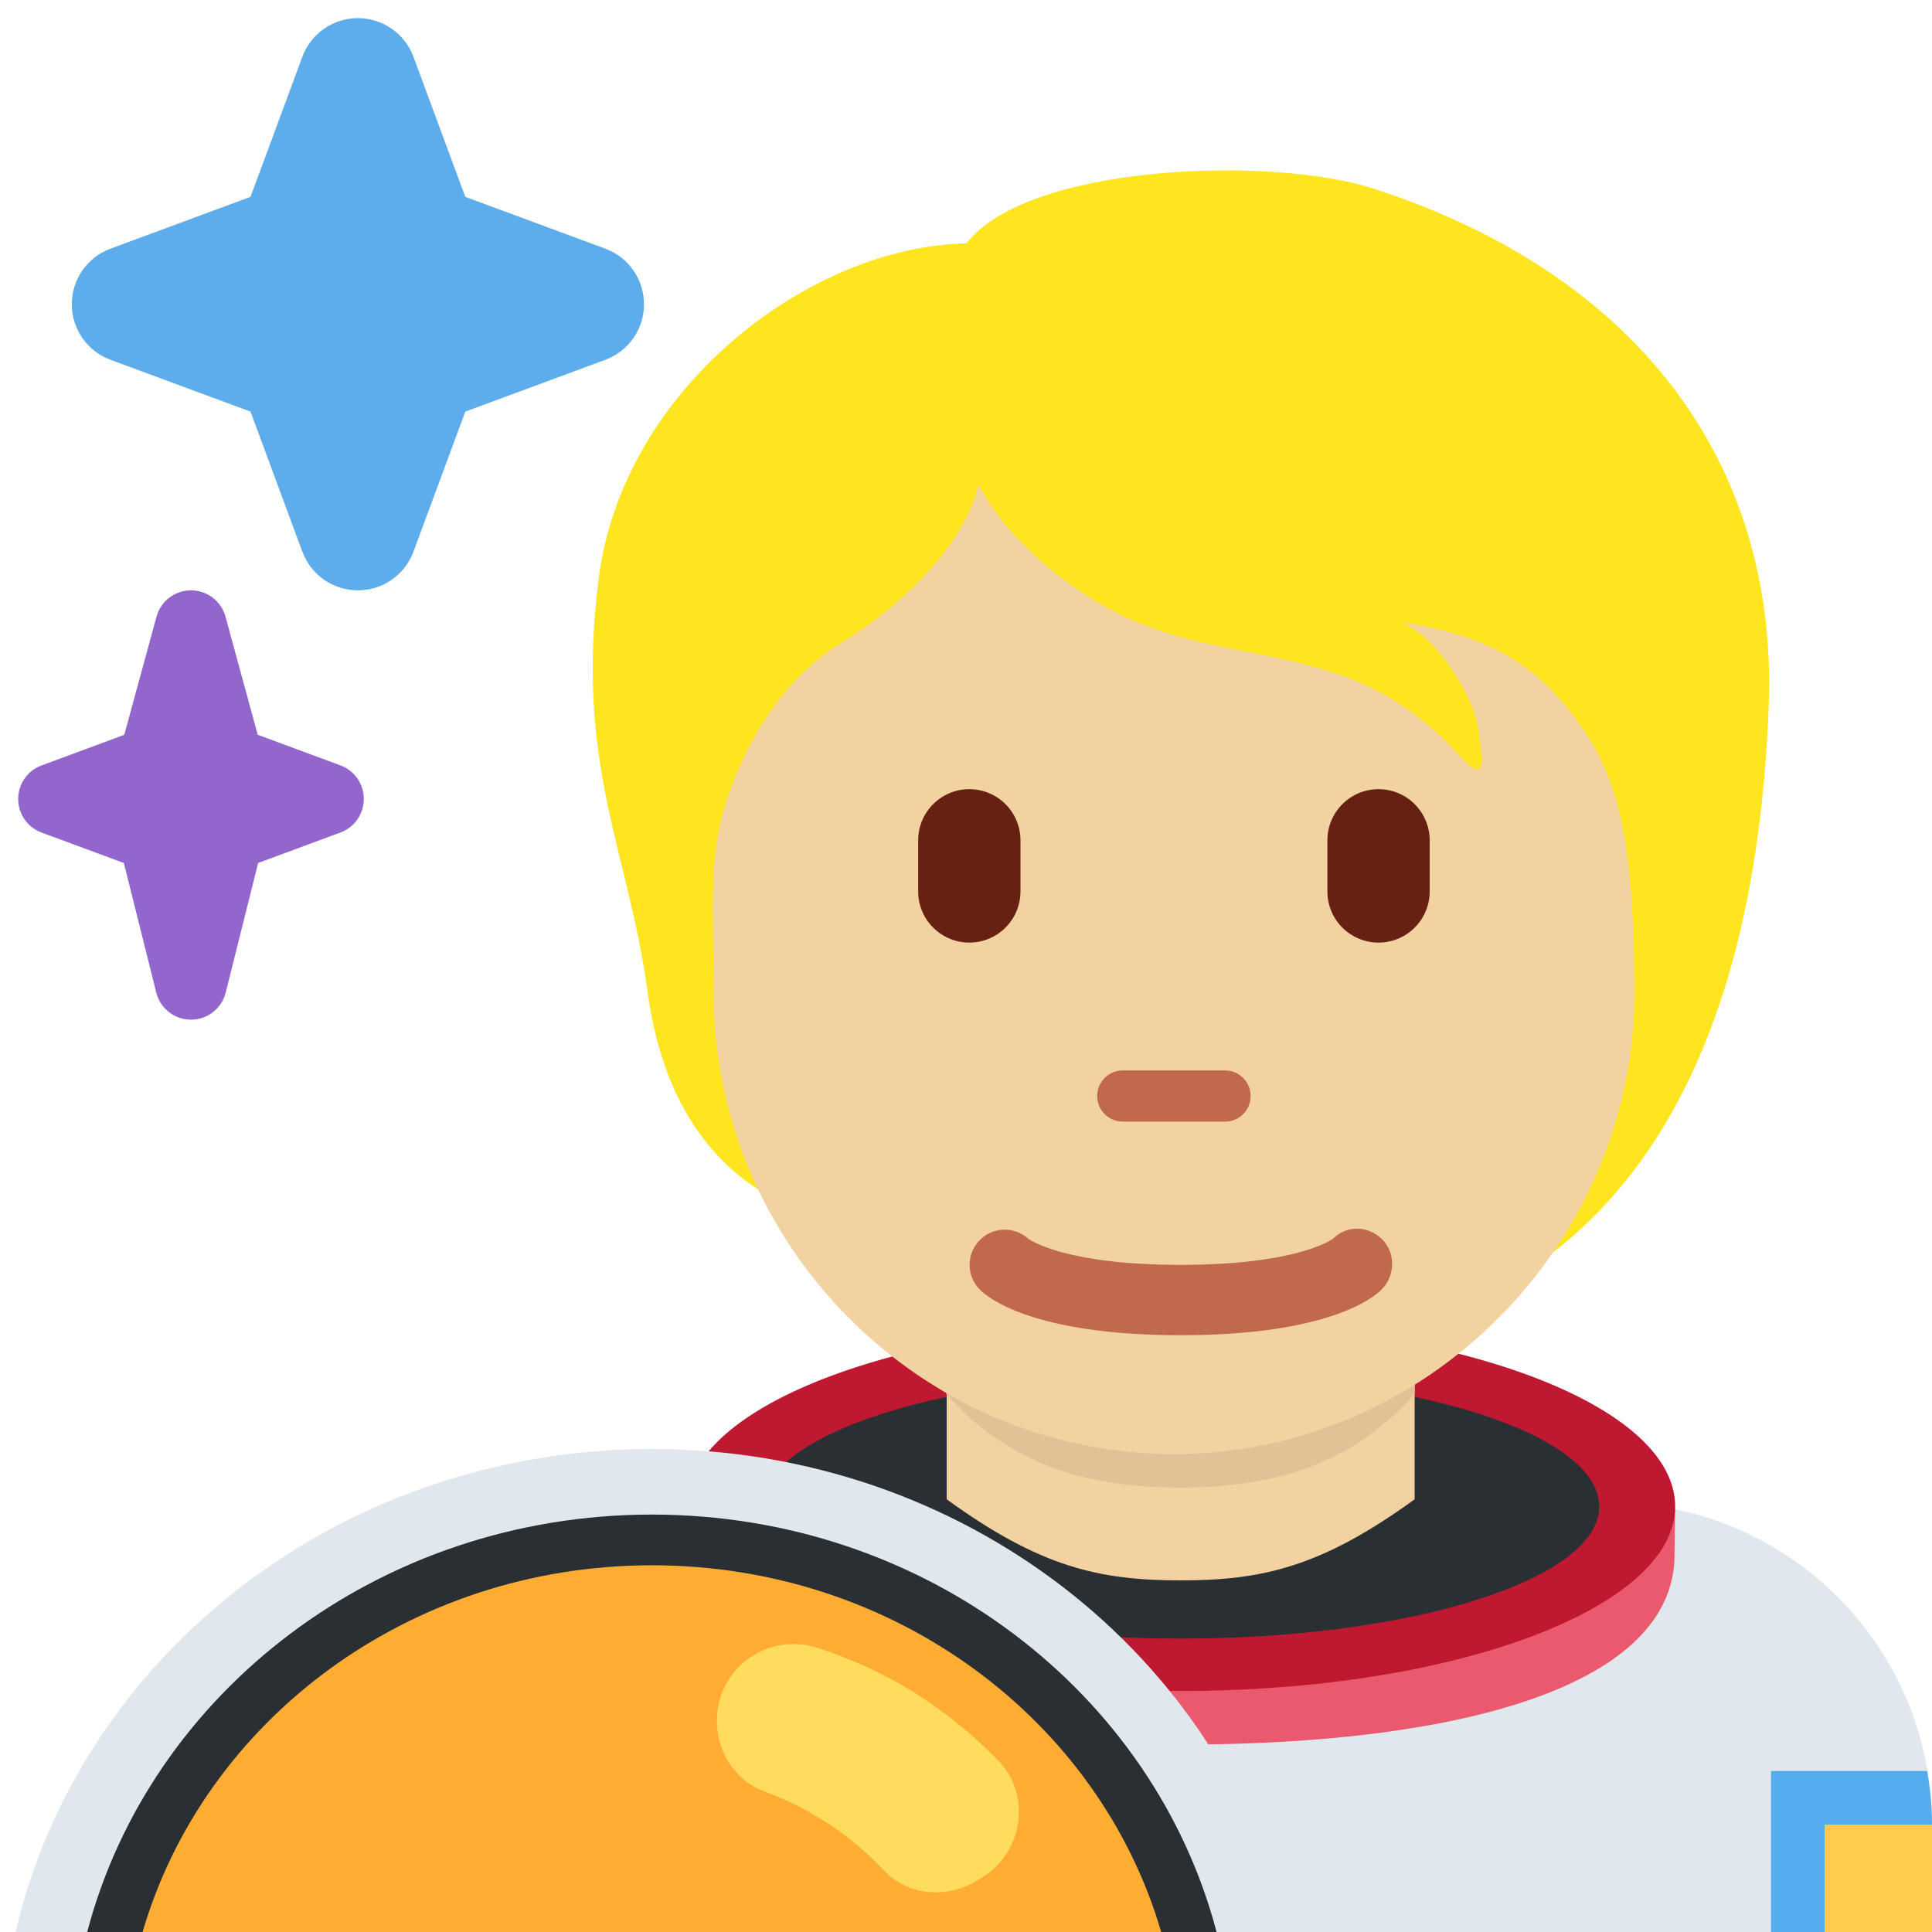
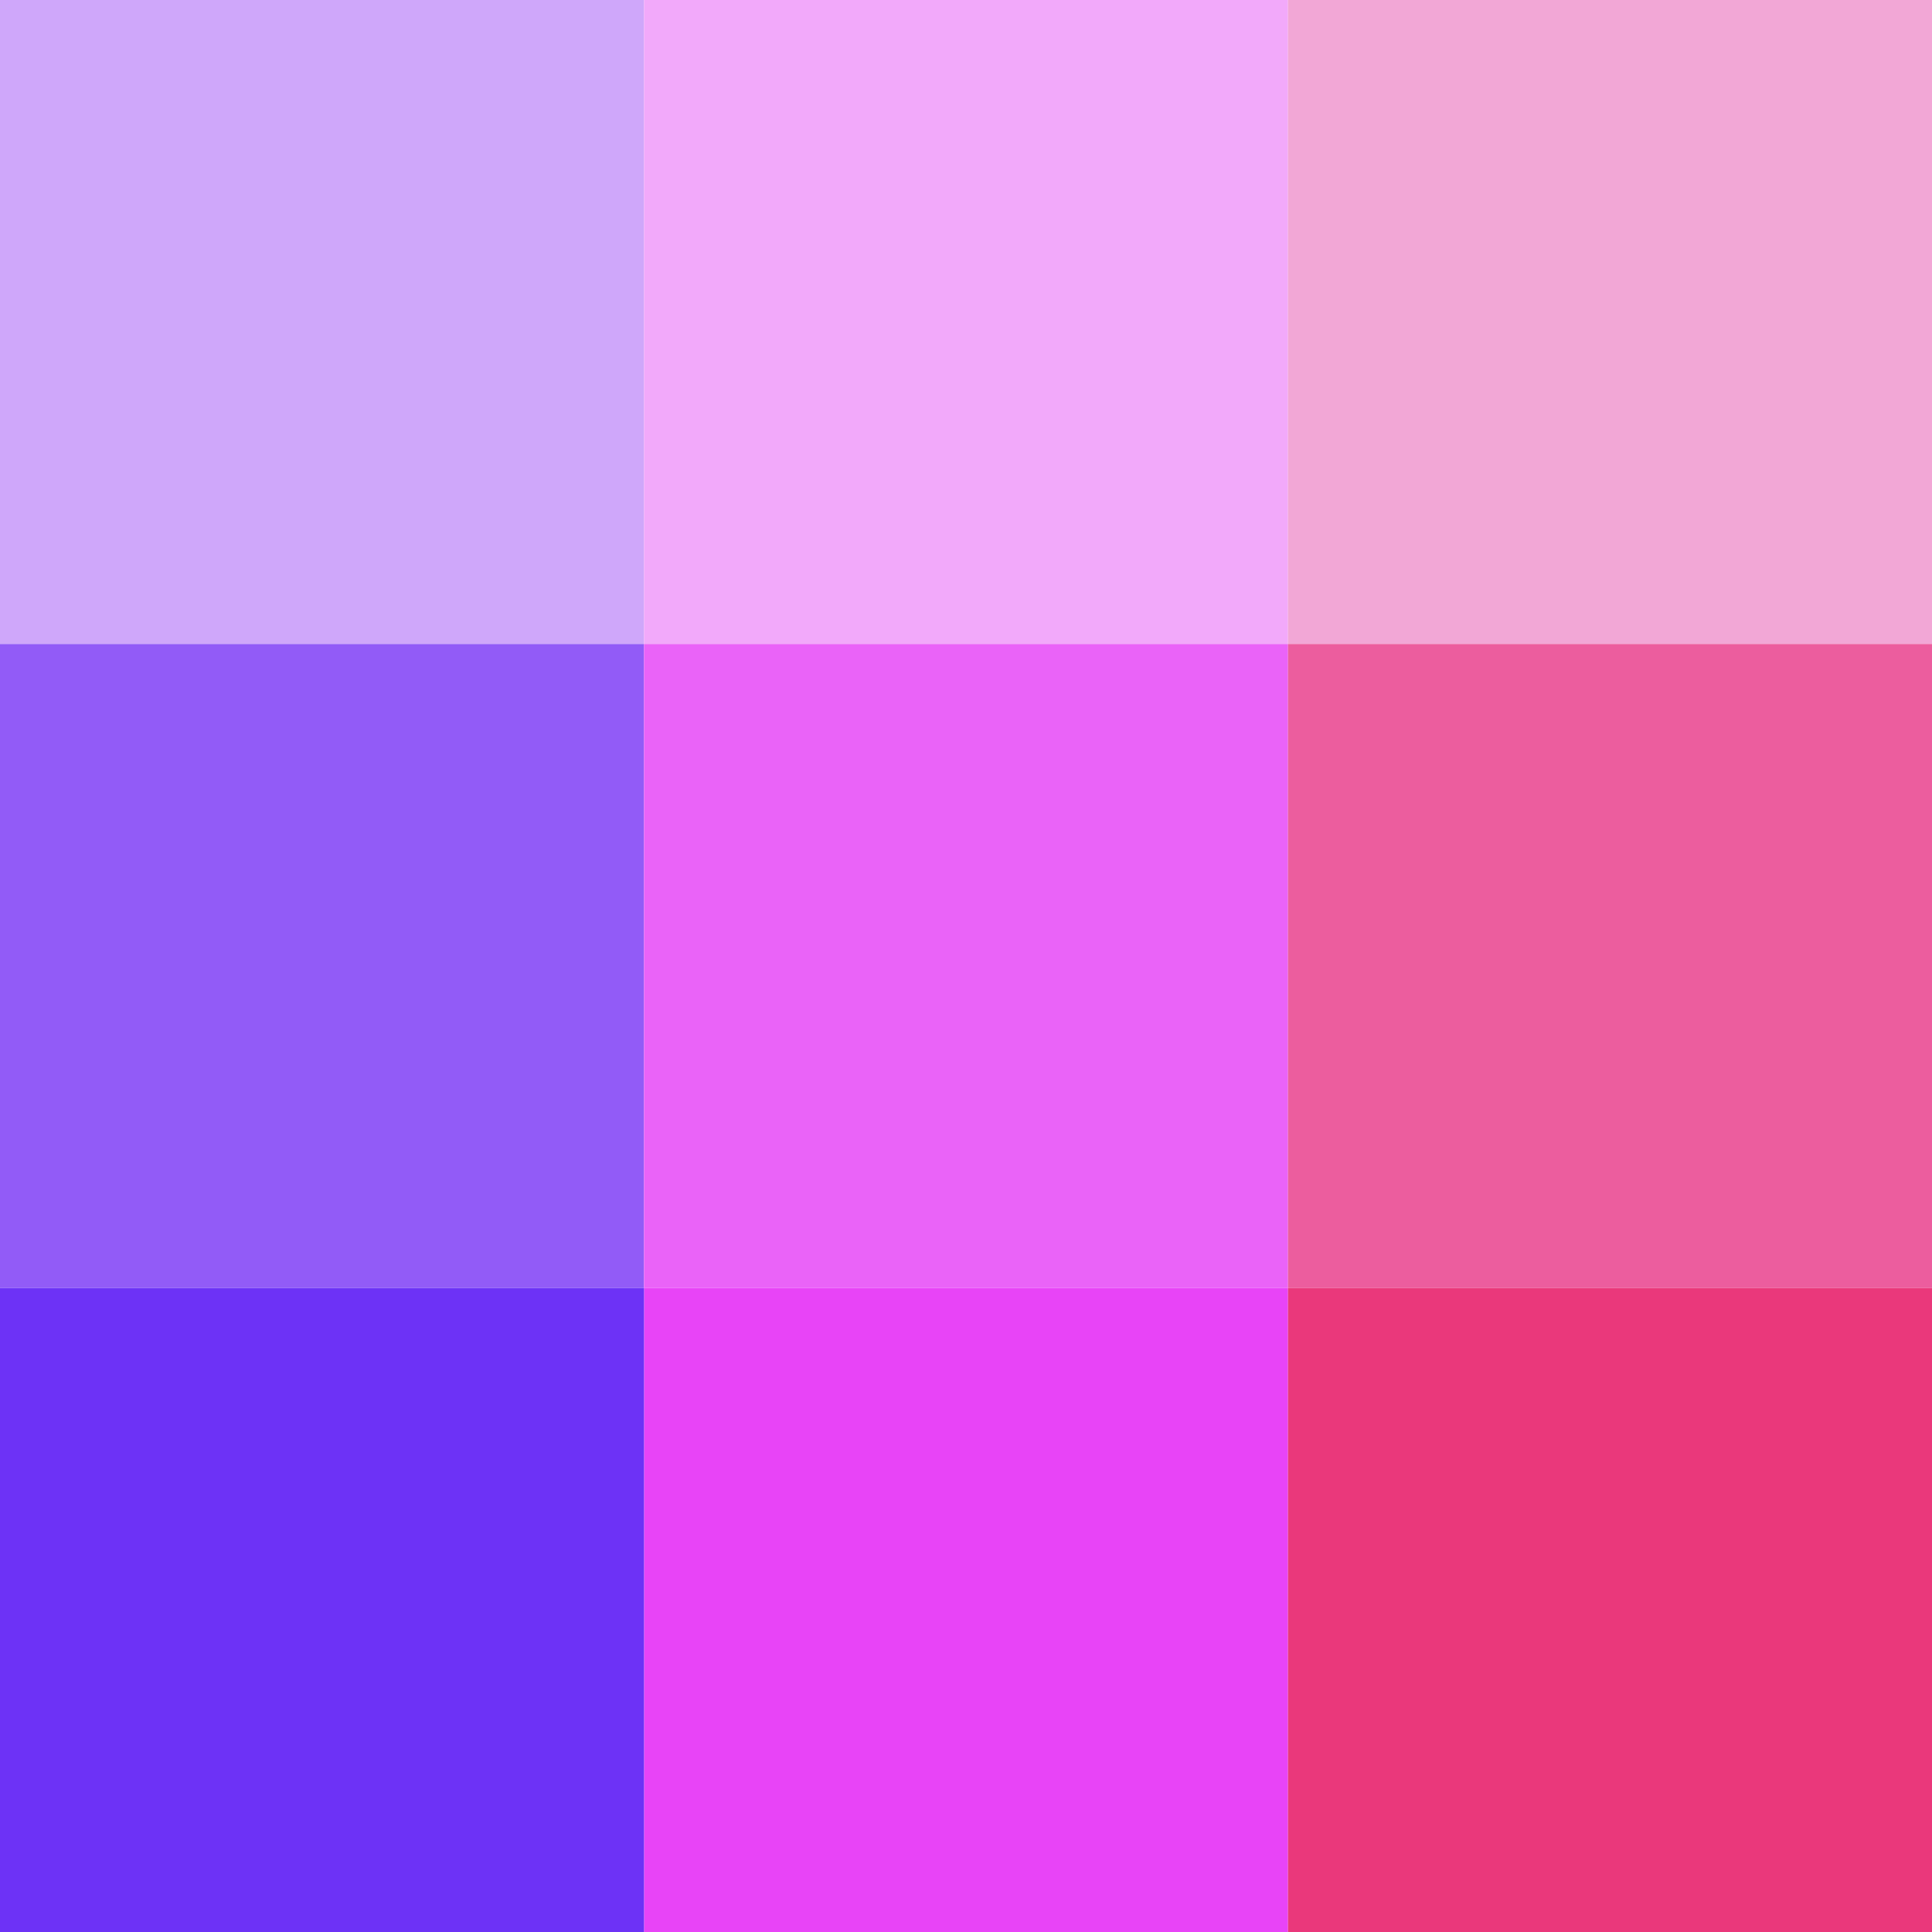
- <svg xmlns="http://www.w3.org/2000/svg" viewBox="0 0 36 36">
-   <path fill="#E1E8ED" d="M36 36v-2c0-3.313-2.687-6-6-6H14c-3.313 0-6 2.687-6 6v2h28z" />
-   <path fill="#EA596E" d="M29.799 28.127c0 1.36-3.491 2.434-7.799 2.434-4.307 0-7.799-1.06-7.799-2.42 0-.062.015-.141.029-.141h-.734l-.705.099.006 1.017c.114 2.405 4.186 3.392 9.203 3.392 4.996 0 9.054-1.009 9.2-3.414l.014-.974c0 .002-1.415-.055-1.415.007z" />
-   <ellipse fill="#BE1931" cx="22" cy="28.07" rx="9.214" ry="3.439" />
-   <path fill="#292F33" d="M22 30.533c-4.307 0-7.799-1.103-7.799-2.463s3.492-2.463 7.799-2.463 7.799 1.103 7.799 2.463-3.492 2.463-7.799 2.463z" />
-   <path fill="#F3D2A2" d="M17.64 27.937c1.744 1.267 2.848 1.511 4.36 1.511 1.511 0 2.616-.245 4.36-1.511v-3.811h-8.72v3.811z" />
-   <path fill="#E2C196" d="M17.632 25.973c1.216 1.374 2.724 1.746 4.364 1.746 1.639 0 3.147-.372 4.364-1.746v-3.491h-8.728v3.491z" />
-   <path fill="#FFE51E" d="M25.597 3.516c-1.925-.623-6.455-.453-7.588 1.019-2.944.057-6.398 2.718-6.851 6.228-.448 3.475.551 5.088.906 7.701.403 2.96 2.067 3.907 3.397 4.303 1.914 2.529 3.949 2.421 7.366 2.421 6.672 0 9.85-4.464 10.131-12.047.17-4.585-2.521-8.059-7.361-9.625z" />
-   <path fill="#F3D2A2" d="M29.413 13.466c-.646-.894-1.472-1.614-3.284-1.868.68.311 1.331 1.387 1.416 1.982.085.595.17 1.076-.368.481-2.155-2.382-4.502-1.444-6.827-2.899-1.624-1.016-2.119-2.141-2.119-2.141s-.198 1.5-2.661 3.029c-.714.443-1.566 1.43-2.038 2.888-.34 1.048-.234 1.982-.234 3.578 0 4.66 3.841 8.578 8.578 8.578s8.578-3.953 8.578-8.578c-.001-2.898-.305-4.031-1.041-5.05z" />
-   <path fill="#C1694F" d="M22.827 20.9h-1.906c-.263 0-.477-.213-.477-.477s.213-.477.477-.477h1.906c.263 0 .477.213.477.477s-.213.477-.477.477z" />
-   <path fill="#662113" d="M18.062 17.564c-.526 0-.953-.427-.953-.953v-.953c0-.526.427-.953.953-.953s.953.427.953.953v.953c0 .526-.427.953-.953.953zm7.625 0c-.526 0-.953-.427-.953-.953v-.953c0-.526.427-.953.953-.953s.953.427.953.953v.953c0 .526-.427.953-.953.953z" />
-   <path fill="#C1694F" d="M22 24.88c-2.754 0-3.6-.705-3.741-.848-.256-.256-.256-.671 0-.927.248-.248.646-.255.902-.023.052.037.721.487 2.839.487 2.2 0 2.836-.485 2.842-.49.256-.255.657-.243.913.015.256.256.242.683-.014.938-.141.143-.987.848-3.741.848" />
-   <path fill="#55ACEE" d="M33 33v3h3v-2c0-.341-.035-.674-.09-1H33z" />
-   <path fill="#FFCC4D" d="M34 34h2v2h-2z" />
-   <path fill="#E1E8ED" d="M24.004 36c-1.198-5.146-6.048-9-11.857-9C6.338 27 1.488 30.854.29 36h23.714z" />
-   <path fill="#292F33" d="M22.669 36c-1.173-4.464-5.432-7.778-10.522-7.778S2.798 31.536 1.625 36h21.044z" />
-   <path fill="#FFAC33" d="M21.637 36c-1.148-3.937-4.956-6.833-9.49-6.833S3.805 32.063 2.657 36h18.98z" />
-   <path fill="#FFDC5D" d="M18.195 35.048l.103-.063c.769-.468.928-1.538.301-2.182-.468-.48-.993-.909-1.566-1.267-.56-.35-1.159-.621-1.785-.827-.828-.273-1.711.233-1.866 1.091-.119.661.224 1.346.855 1.578.865.318 1.627.828 2.231 1.474.443.472 1.174.533 1.727.196z" />
-   <path fill="#9266CC" d="M6.344 14.262l-1.542-.571-.6-2.2c-.079-.29-.343-.491-.643-.491-.301 0-.564.201-.643.492l-.6 2.2-1.542.571c-.262.096-.435.346-.435.625s.173.529.435.625l1.534.568.604 2.415c.074.296.341.504.647.504s.572-.208.647-.505l.604-2.415 1.534-.568c.262-.096.435-.346.435-.625 0-.278-.173-.528-.435-.625z" />
-   <path fill="#5DADEC" d="M11.28 4.634l-2.61-.966-.966-2.61c-.161-.433-.573-.72-1.035-.72-.462 0-.874.287-1.035.72l-.966 2.61-2.61.966c-.433.161-.72.573-.72 1.035 0 .462.287.875.72 1.035l2.61.966.966 2.61c.16.433.573.72 1.035.72.462 0 .875-.287 1.035-.72l.966-2.61 2.61-.966c.433-.161.72-.573.72-1.035 0-.462-.287-.875-.72-1.035z" />
+ <svg xmlns="http://www.w3.org/2000/svg" width="144" height="144" viewBox="0 0 144 144" fill="none">
+   <rect width="48" height="48" fill="#CFA7FA" />
+   <rect y="48" width="48" height="48" fill="#925BF7" />
+   <rect x="48" width="48" height="48" fill="#F2A9FA" />
+   <rect x="48" y="48" width="48" height="48" fill="#EA63F8" />
+   <rect x="48" y="96" width="48" height="48" fill="#E844F7" />
+   <rect x="96" width="48" height="48" fill="#F2A7D6" />
+   <rect x="96" y="48" width="48" height="48" fill="#EC5D9E" />
+   <rect x="96" y="96" width="48" height="48" fill="#EA387B" />
+   <rect y="96" width="48" height="48" fill="#6D32F6" />
</svg>
